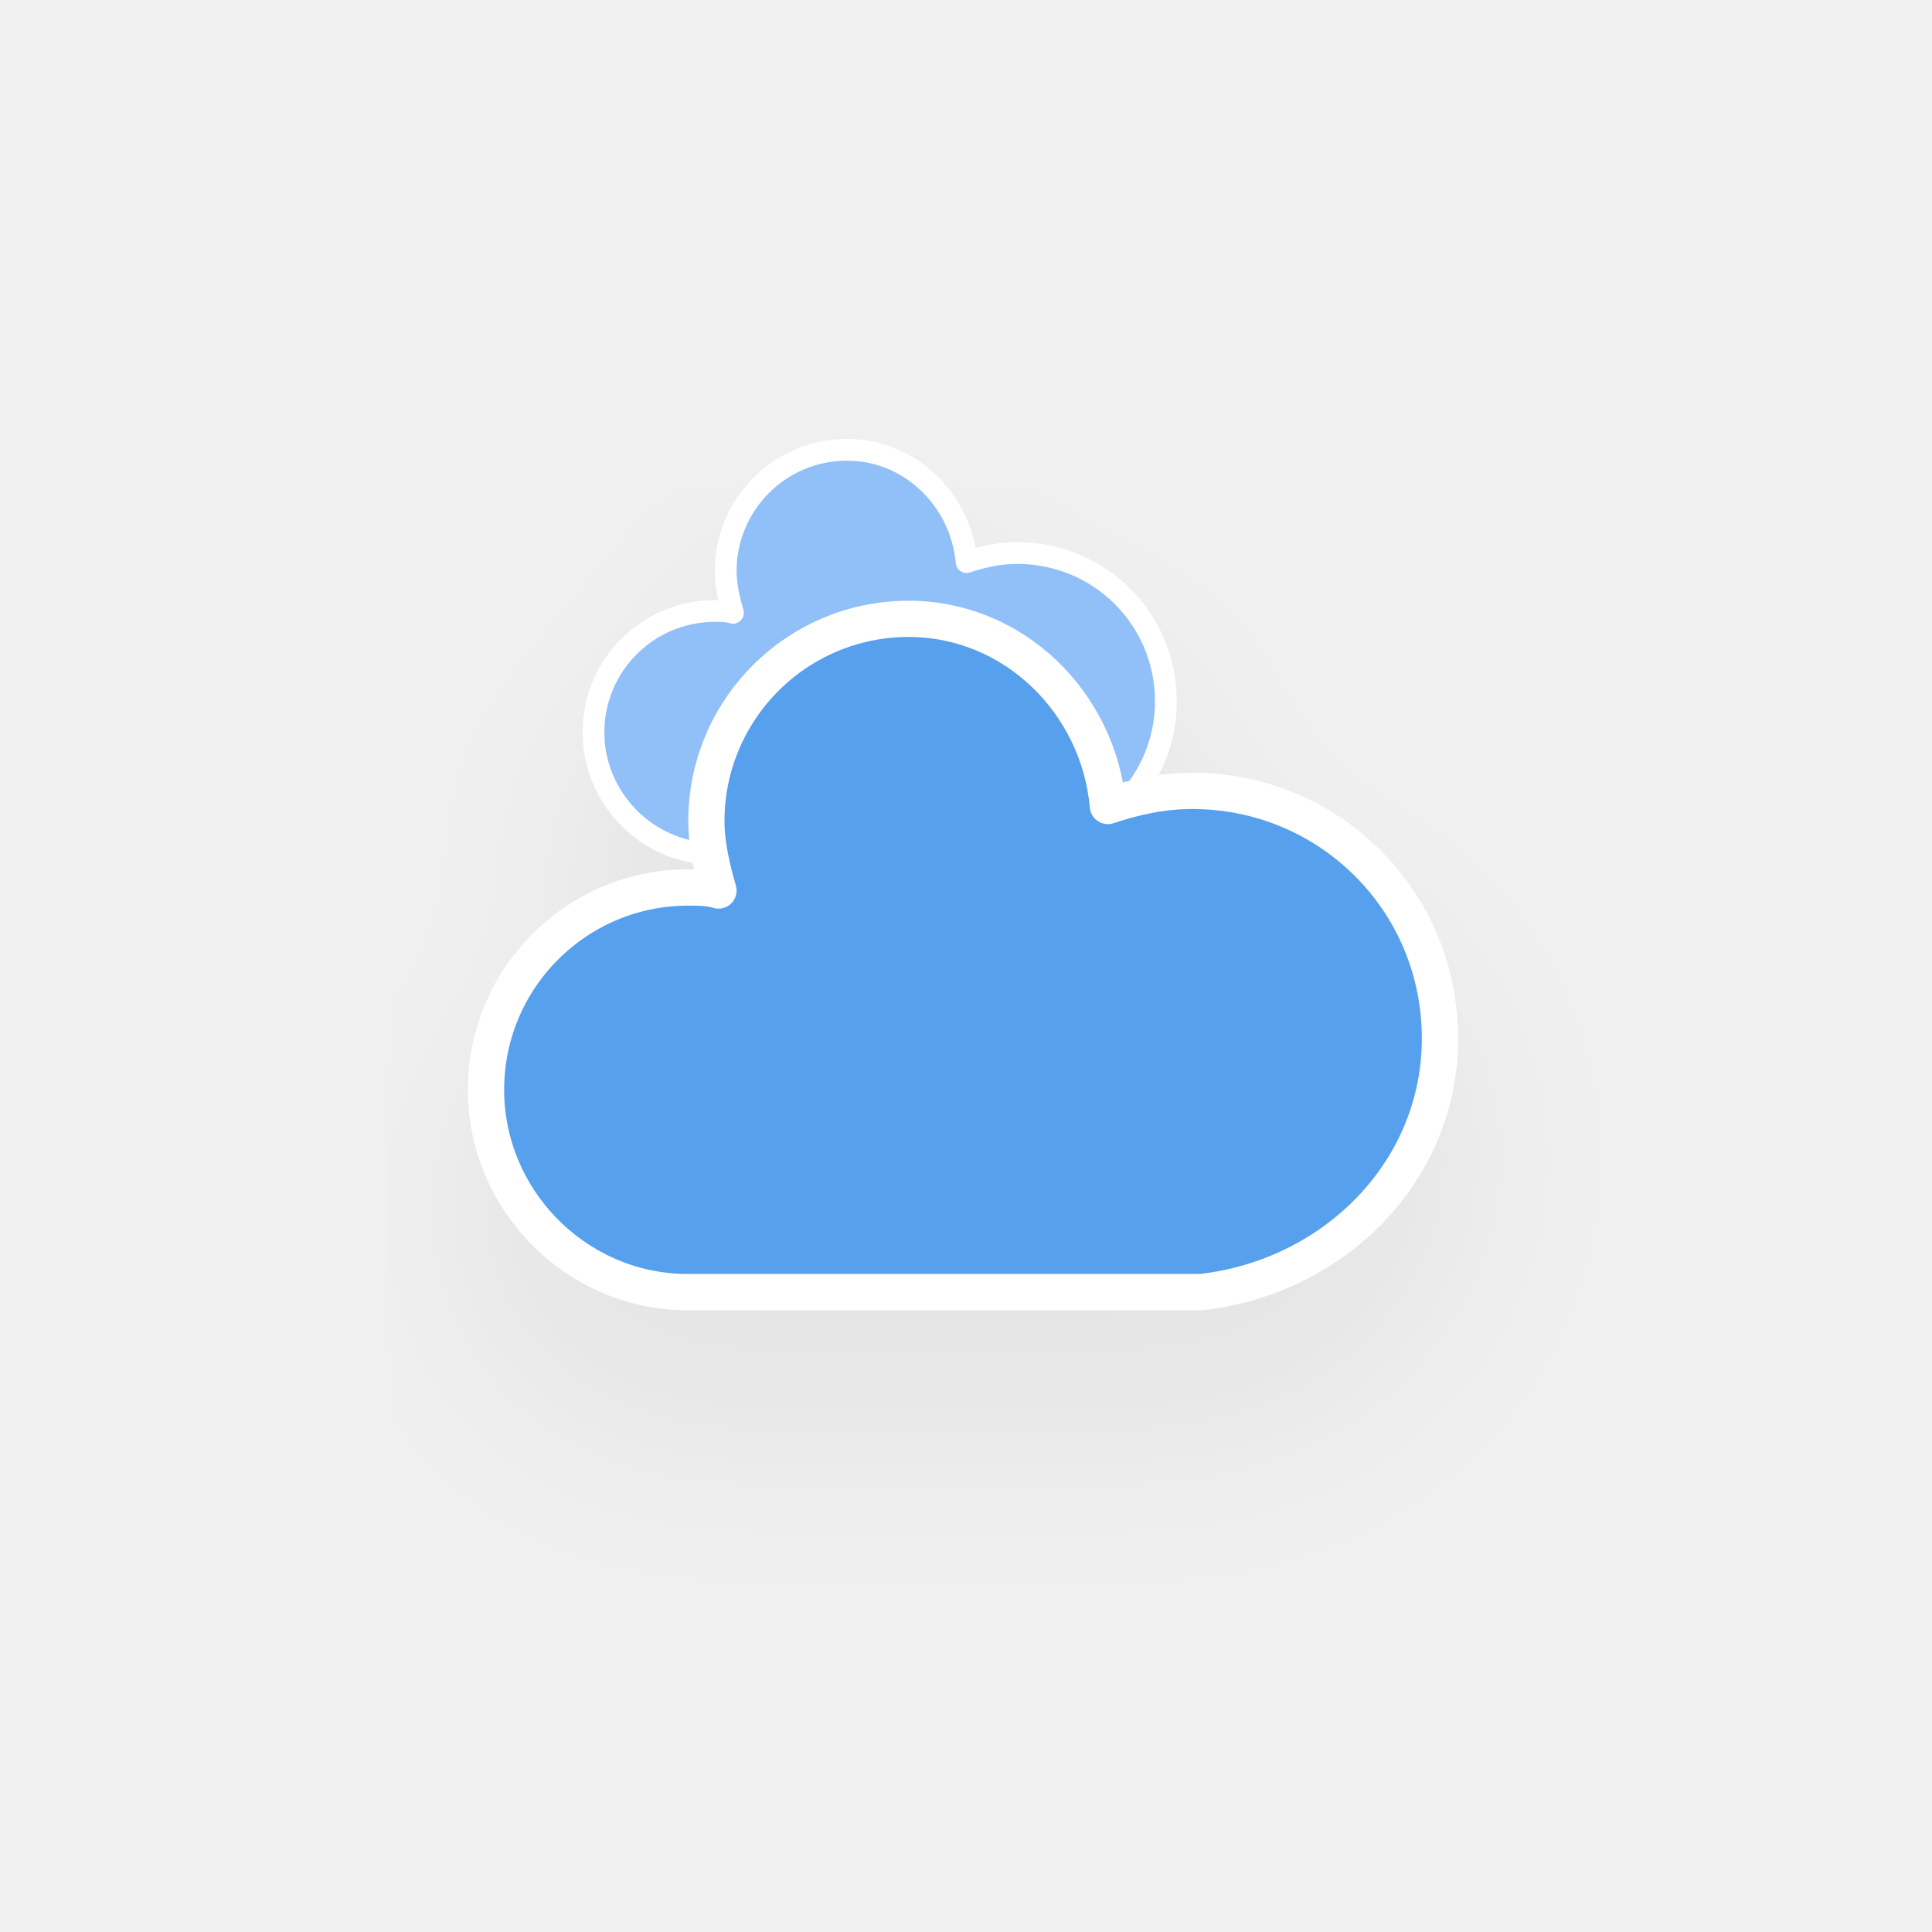
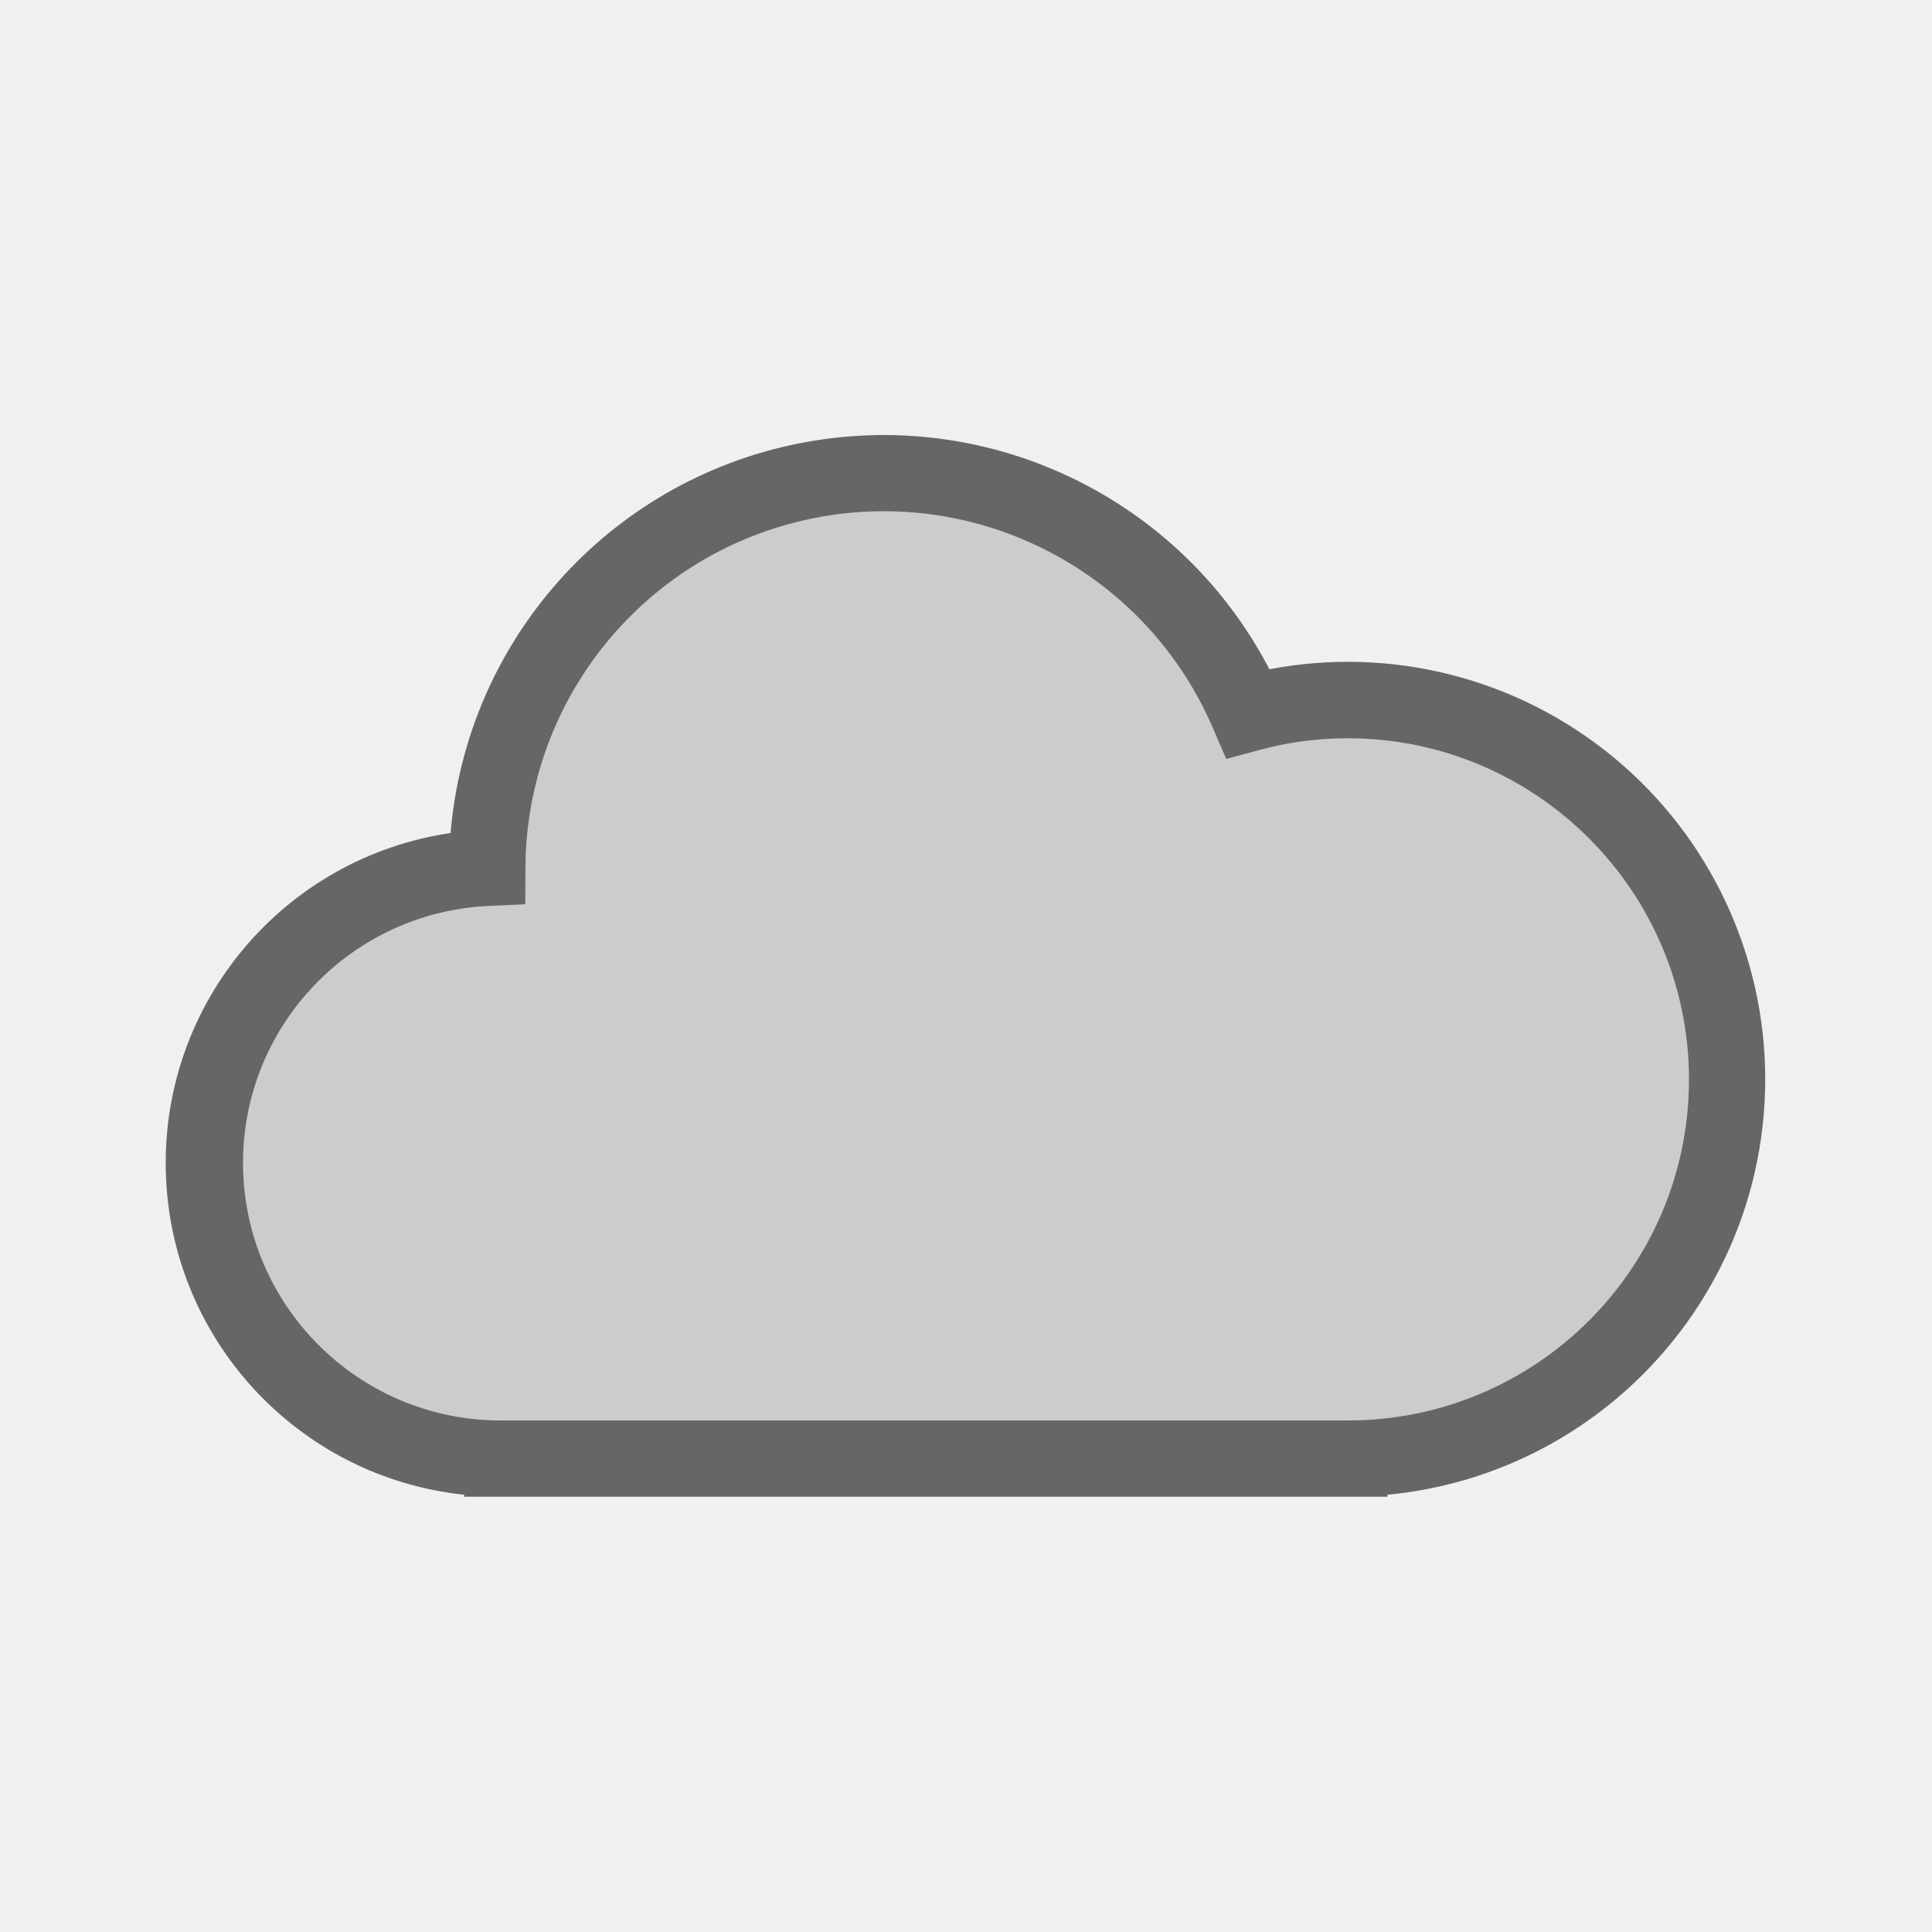
- <svg xmlns="http://www.w3.org/2000/svg" width="64" height="64">
-   <defs>
-     <filter id="blur" width="200%" height="200%">
-       <feGaussianBlur in="SourceAlpha" stdDeviation="3" />
-       <feOffset dy="4" result="offsetblur" />
-       <feComponentTransfer>
-         <feFuncA type="linear" slope=".05" />
-       </feComponentTransfer>
-       <feMerge>
-         <feMergeNode />
-         <feMergeNode in="SourceGraphic" />
-       </feMerge>
-     </filter>
-     <style>@keyframes am-weather-cloud-1{0%,to{-webkit-transform:translate(-5px,0);-moz-transform:translate(-5px,0);-ms-transform:translate(-5px,0);transform:translate(-5px,0)}50%{-webkit-transform:translate(10px,0);-moz-transform:translate(10px,0);-ms-transform:translate(10px,0);transform:translate(10px,0)}}@keyframes am-weather-cloud-2{0%,to{-webkit-transform:translate(0,0);-moz-transform:translate(0,0);-ms-transform:translate(0,0);transform:translate(0,0)}50%{-webkit-transform:translate(2px,0);-moz-transform:translate(2px,0);-ms-transform:translate(2px,0);transform:translate(2px,0)}}@keyframes am-weather-sun{0%{-webkit-transform:rotate(0deg);-moz-transform:rotate(0deg);-ms-transform:rotate(0deg);transform:rotate(0deg)}to{-webkit-transform:rotate(360deg);-moz-transform:rotate(360deg);-ms-transform:rotate(360deg);transform:rotate(360deg)}}@keyframes am-weather-sun-shiny{0%,to{stroke-dasharray:3px 10px;stroke-dashoffset:0}50%{stroke-dasharray:.1px 10px;stroke-dashoffset:-1px}}@keyframes am-weather-moon{0%,to{-webkit-transform:rotate(0deg);-moz-transform:rotate(0deg);-ms-transform:rotate(0deg);transform:rotate(0deg)}50%{-webkit-transform:rotate(15deg);-moz-transform:rotate(15deg);-ms-transform:rotate(15deg);transform:rotate(15deg)}}@keyframes am-weather-moon-star-1{0%{opacity:0}to{opacity:1}}@keyframes am-weather-moon-star-2{0%{opacity:0}to{opacity:1}}@keyframes am-weather-rain{0%{stroke-dashoffset:0}to{stroke-dashoffset:-100}}@keyframes am-weather-snow{0%{-webkit-transform:translateX(0) translateY(0);-moz-transform:translateX(0) translateY(0);-ms-transform:translateX(0) translateY(0);transform:translateX(0) translateY(0)}33.33%{-webkit-transform:translateX(-1.2px) translateY(2px);-moz-transform:translateX(-1.2px) translateY(2px);-ms-transform:translateX(-1.2px) translateY(2px);transform:translateX(-1.2px) translateY(2px)}66.66%{-webkit-transform:translateX(1.4px) translateY(4px);-moz-transform:translateX(1.4px) translateY(4px);-ms-transform:translateX(1.4px) translateY(4px);transform:translateX(1.4px) translateY(4px);opacity:1}to{-webkit-transform:translateX(-1.6px) translateY(6px);-moz-transform:translateX(-1.6px) translateY(6px);-ms-transform:translateX(-1.6px) translateY(6px);transform:translateX(-1.6px) translateY(6px);opacity:0}}@keyframes am-weather-snow-reverse{0%{-webkit-transform:translateX(0) translateY(0);-moz-transform:translateX(0) translateY(0);-ms-transform:translateX(0) translateY(0);transform:translateX(0) translateY(0)}33.33%{-webkit-transform:translateX(1.2px) translateY(2px);-moz-transform:translateX(1.2px) translateY(2px);-ms-transform:translateX(1.2px) translateY(2px);transform:translateX(1.2px) translateY(2px)}66.66%{-webkit-transform:translateX(-1.4px) translateY(4px);-moz-transform:translateX(-1.4px) translateY(4px);-ms-transform:translateX(-1.4px) translateY(4px);transform:translateX(-1.4px) translateY(4px);opacity:1}to{-webkit-transform:translateX(1.6px) translateY(6px);-moz-transform:translateX(1.6px) translateY(6px);-ms-transform:translateX(1.6px) translateY(6px);transform:translateX(1.6px) translateY(6px);opacity:0}}</style>
-   </defs>
-   <g filter="url(#blur)" id="cloudy">
-     <path d="M38.62 23.24c0-2.76-2.22-4.92-4.92-4.92-.6 0-1.14.12-1.68.3-.18-2.04-1.86-3.72-3.96-3.72a4.02 4.02 0 00-4.02 4.02c0 .48.12.96.24 1.38-.18-.06-.42-.06-.6-.06a4.02 4.02 0 00-4.02 4.02c0 2.16 1.74 3.96 3.9 4.02h10.32c2.64-.3 4.74-2.4 4.74-5.04z" fill="#91C0F8" stroke="#fff" stroke-linejoin="round" stroke-width=".72" />
-     <path d="M47.7 34.4c0-4.6-3.7-8.2-8.2-8.2-1 0-1.9.2-2.8.5-.3-3.4-3.1-6.2-6.6-6.2-3.7 0-6.7 3-6.7 6.7 0 .8.2 1.6.4 2.3-.3-.1-.7-.1-1-.1-3.7 0-6.7 3-6.7 6.7 0 3.6 2.9 6.6 6.5 6.7h17.2c4.4-.5 7.9-4 7.9-8.4z" fill="#57A0EE" stroke="#fff" stroke-linejoin="round" stroke-width="1.2" />
-   </g>
+ <svg xmlns="http://www.w3.org/2000/svg" baseProfile="tiny" version="1.2" viewBox="0 0 128 128">
+   <path fill="#CCC" d="M114.43 71.5a25.13 25.13 0 00-31.74-24.23A26.28 26.28 0 0032.3 57.5a19.58 19.58 0 00.86 39.14l.13-.01H89.4a25.13 25.13 0 0025.02-25.12z" />
+   <path fill="#666" d="M30.75 99.16v-.13a22.1 22.1 0 01-.9-43.84A28.8 28.8 0 0184.1 44.34a27.65 27.65 0 0132.85 27.16 27.66 27.66 0 01-25.02 27.53v.13H30.75zm58.02-5.05h.63a22.6 22.6 0 0022.5-22.6 22.63 22.63 0 00-22.6-22.6c-2.06 0-4.05.28-5.94.8l-2.12.57-.87-2.02a23.74 23.74 0 00-45.56 9.25l-.01 2.4-2.4.11c-9.07.4-16.3 7.87-16.3 17.03a17.08 17.08 0 0017 17.06h55.67z" />
</svg>
